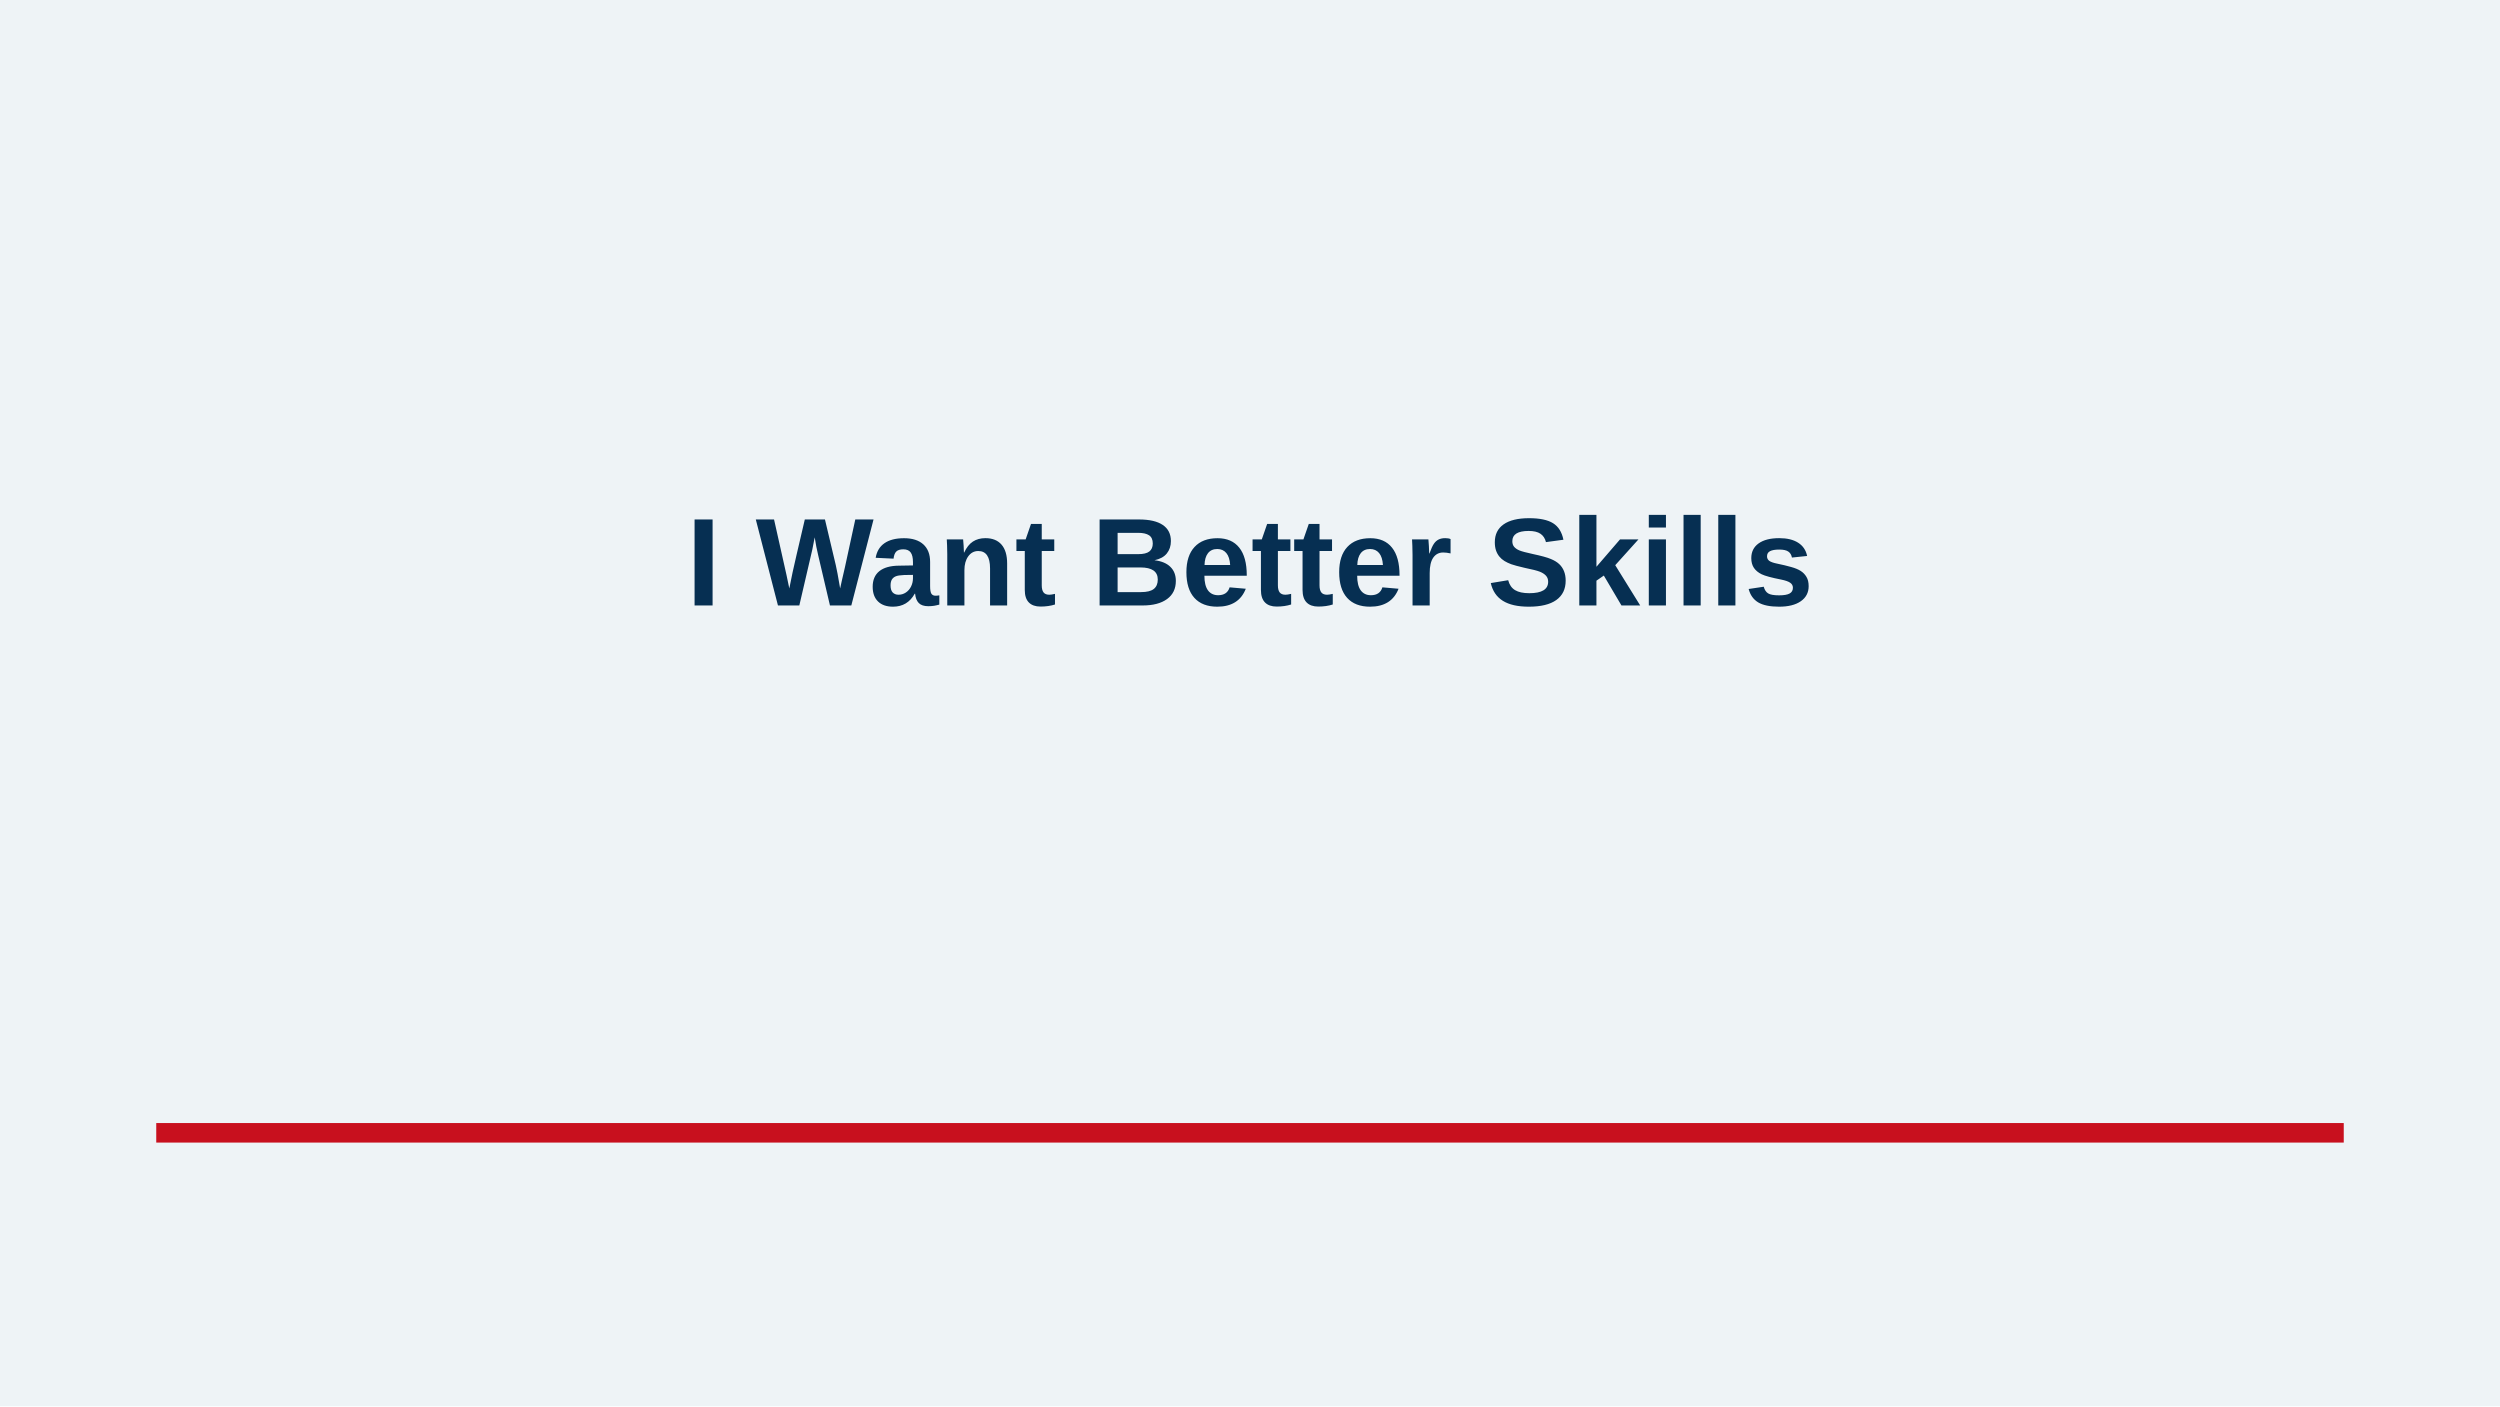
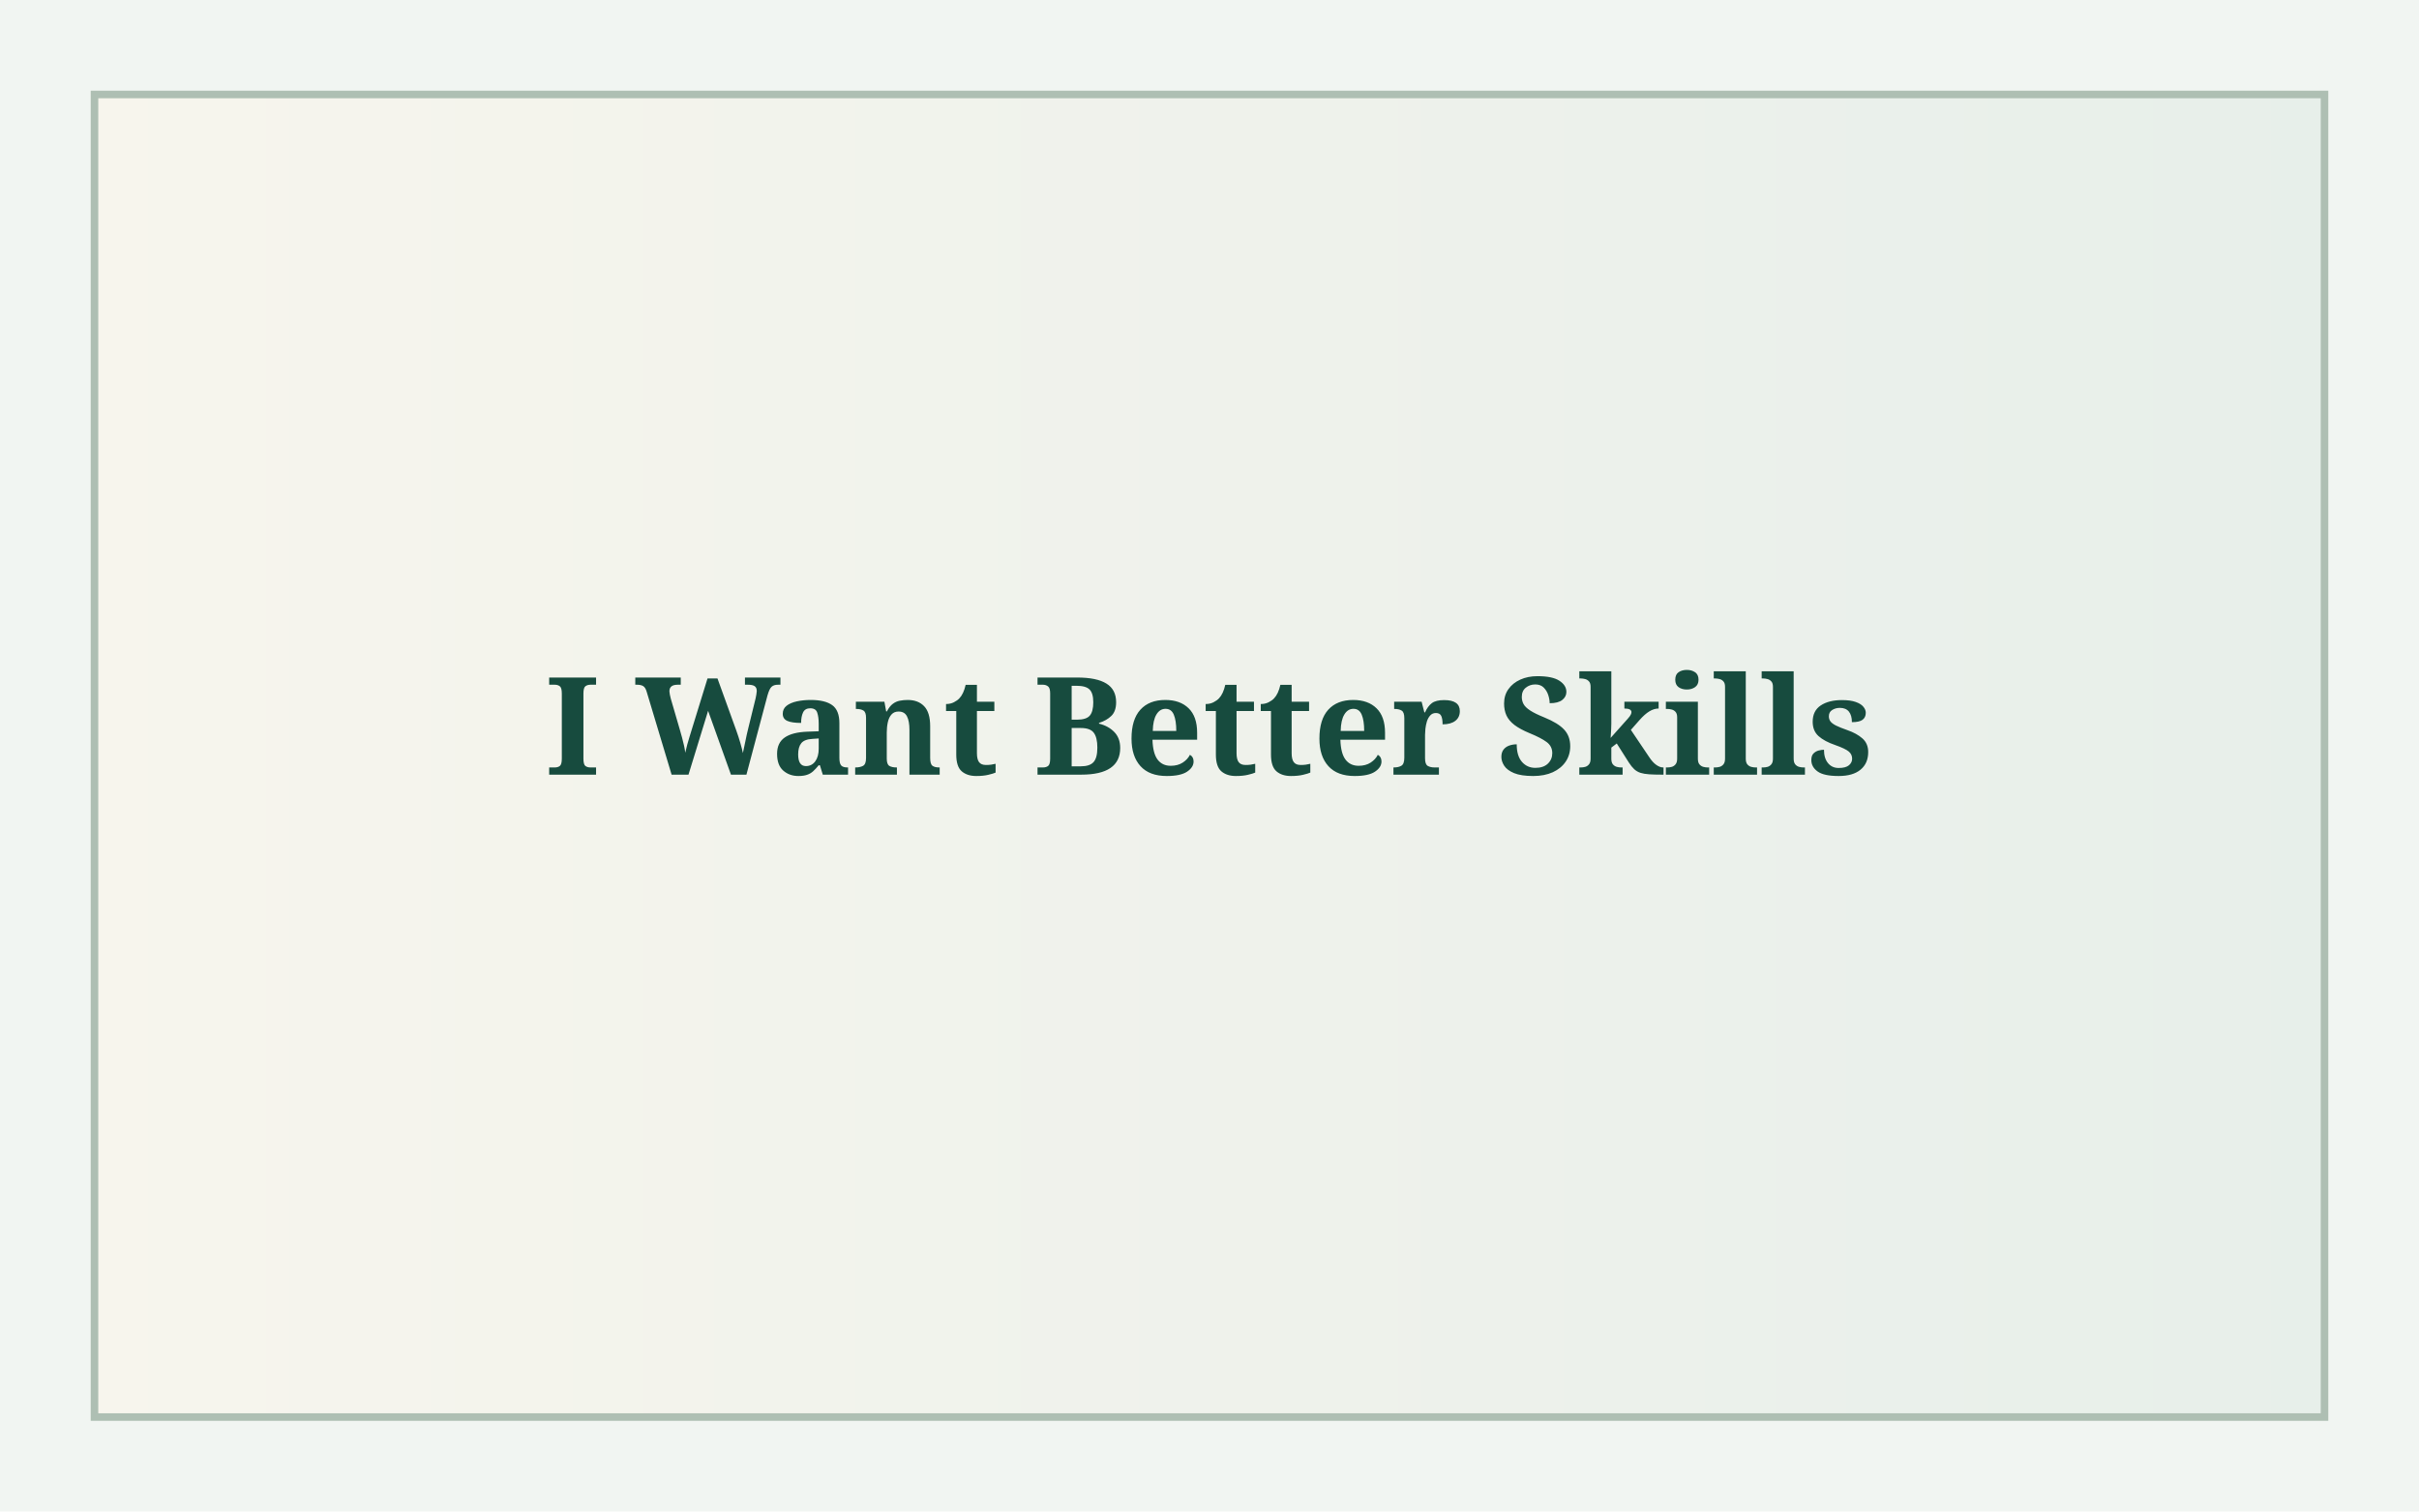
- <svg xmlns="http://www.w3.org/2000/svg" width="640" height="360" viewBox="0 0 640 360">
-   <rect width="640" height="360" fill="#eef3f6" />
-   <path d="M40 290H600" stroke="#c8101e" stroke-width="5" />
-   <text x="320" y="155" text-anchor="middle" font-family="Arial, sans-serif" font-size="32" font-weight="bold" fill="#062f52">I Want Better Skills</text>
+ <svg xmlns="http://www.w3.org/2000/svg" width="640" height="400" viewBox="0 0 640 400">
+   <defs>
+     <linearGradient id="bg">
+       <stop stop-color="#f7f5ed" />
+       <stop offset="1" stop-color="#e7efea" />
+     </linearGradient>
+   </defs>
+   <rect width="640" height="400" fill="#f1f5f2" />
+   <rect x="25" y="25" width="590" height="350" fill="url(#bg)" stroke="#aebfb3" stroke-width="2" />
+   <text x="320" y="205" text-anchor="middle" fill="#174b3e" font-family="Georgia,serif" font-size="36" font-weight="600">I Want Better Skills</text>
</svg>
